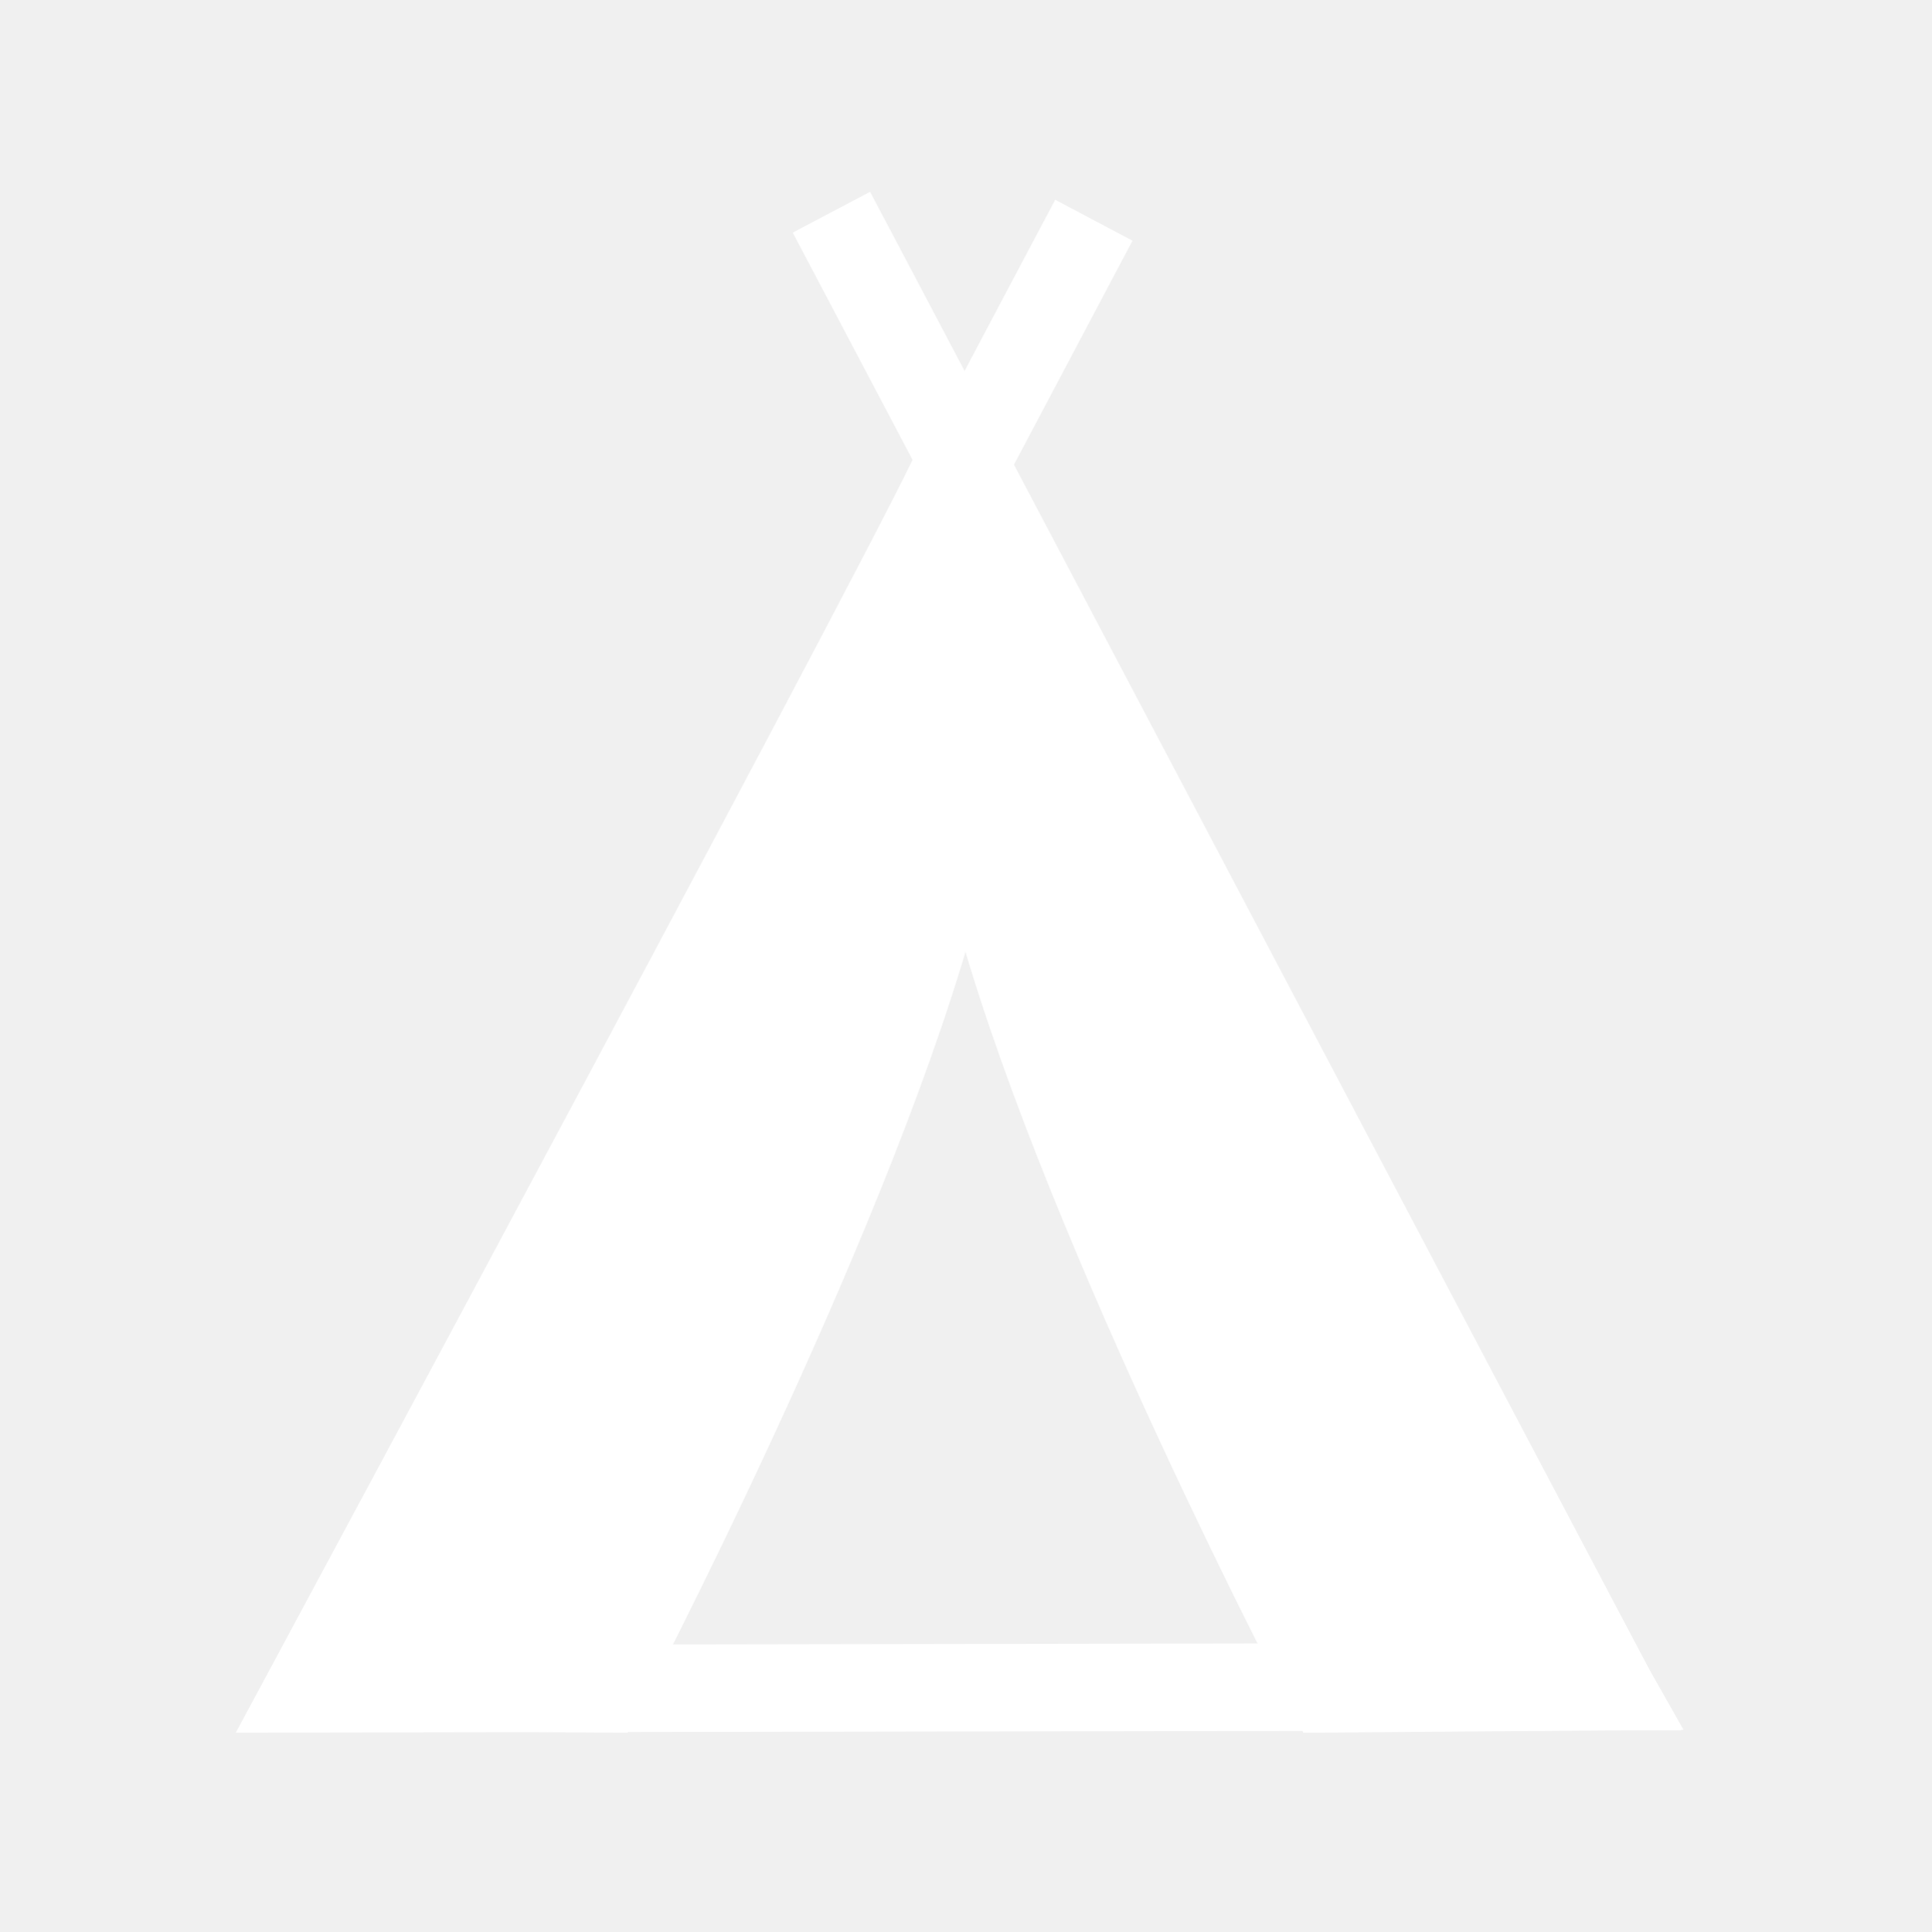
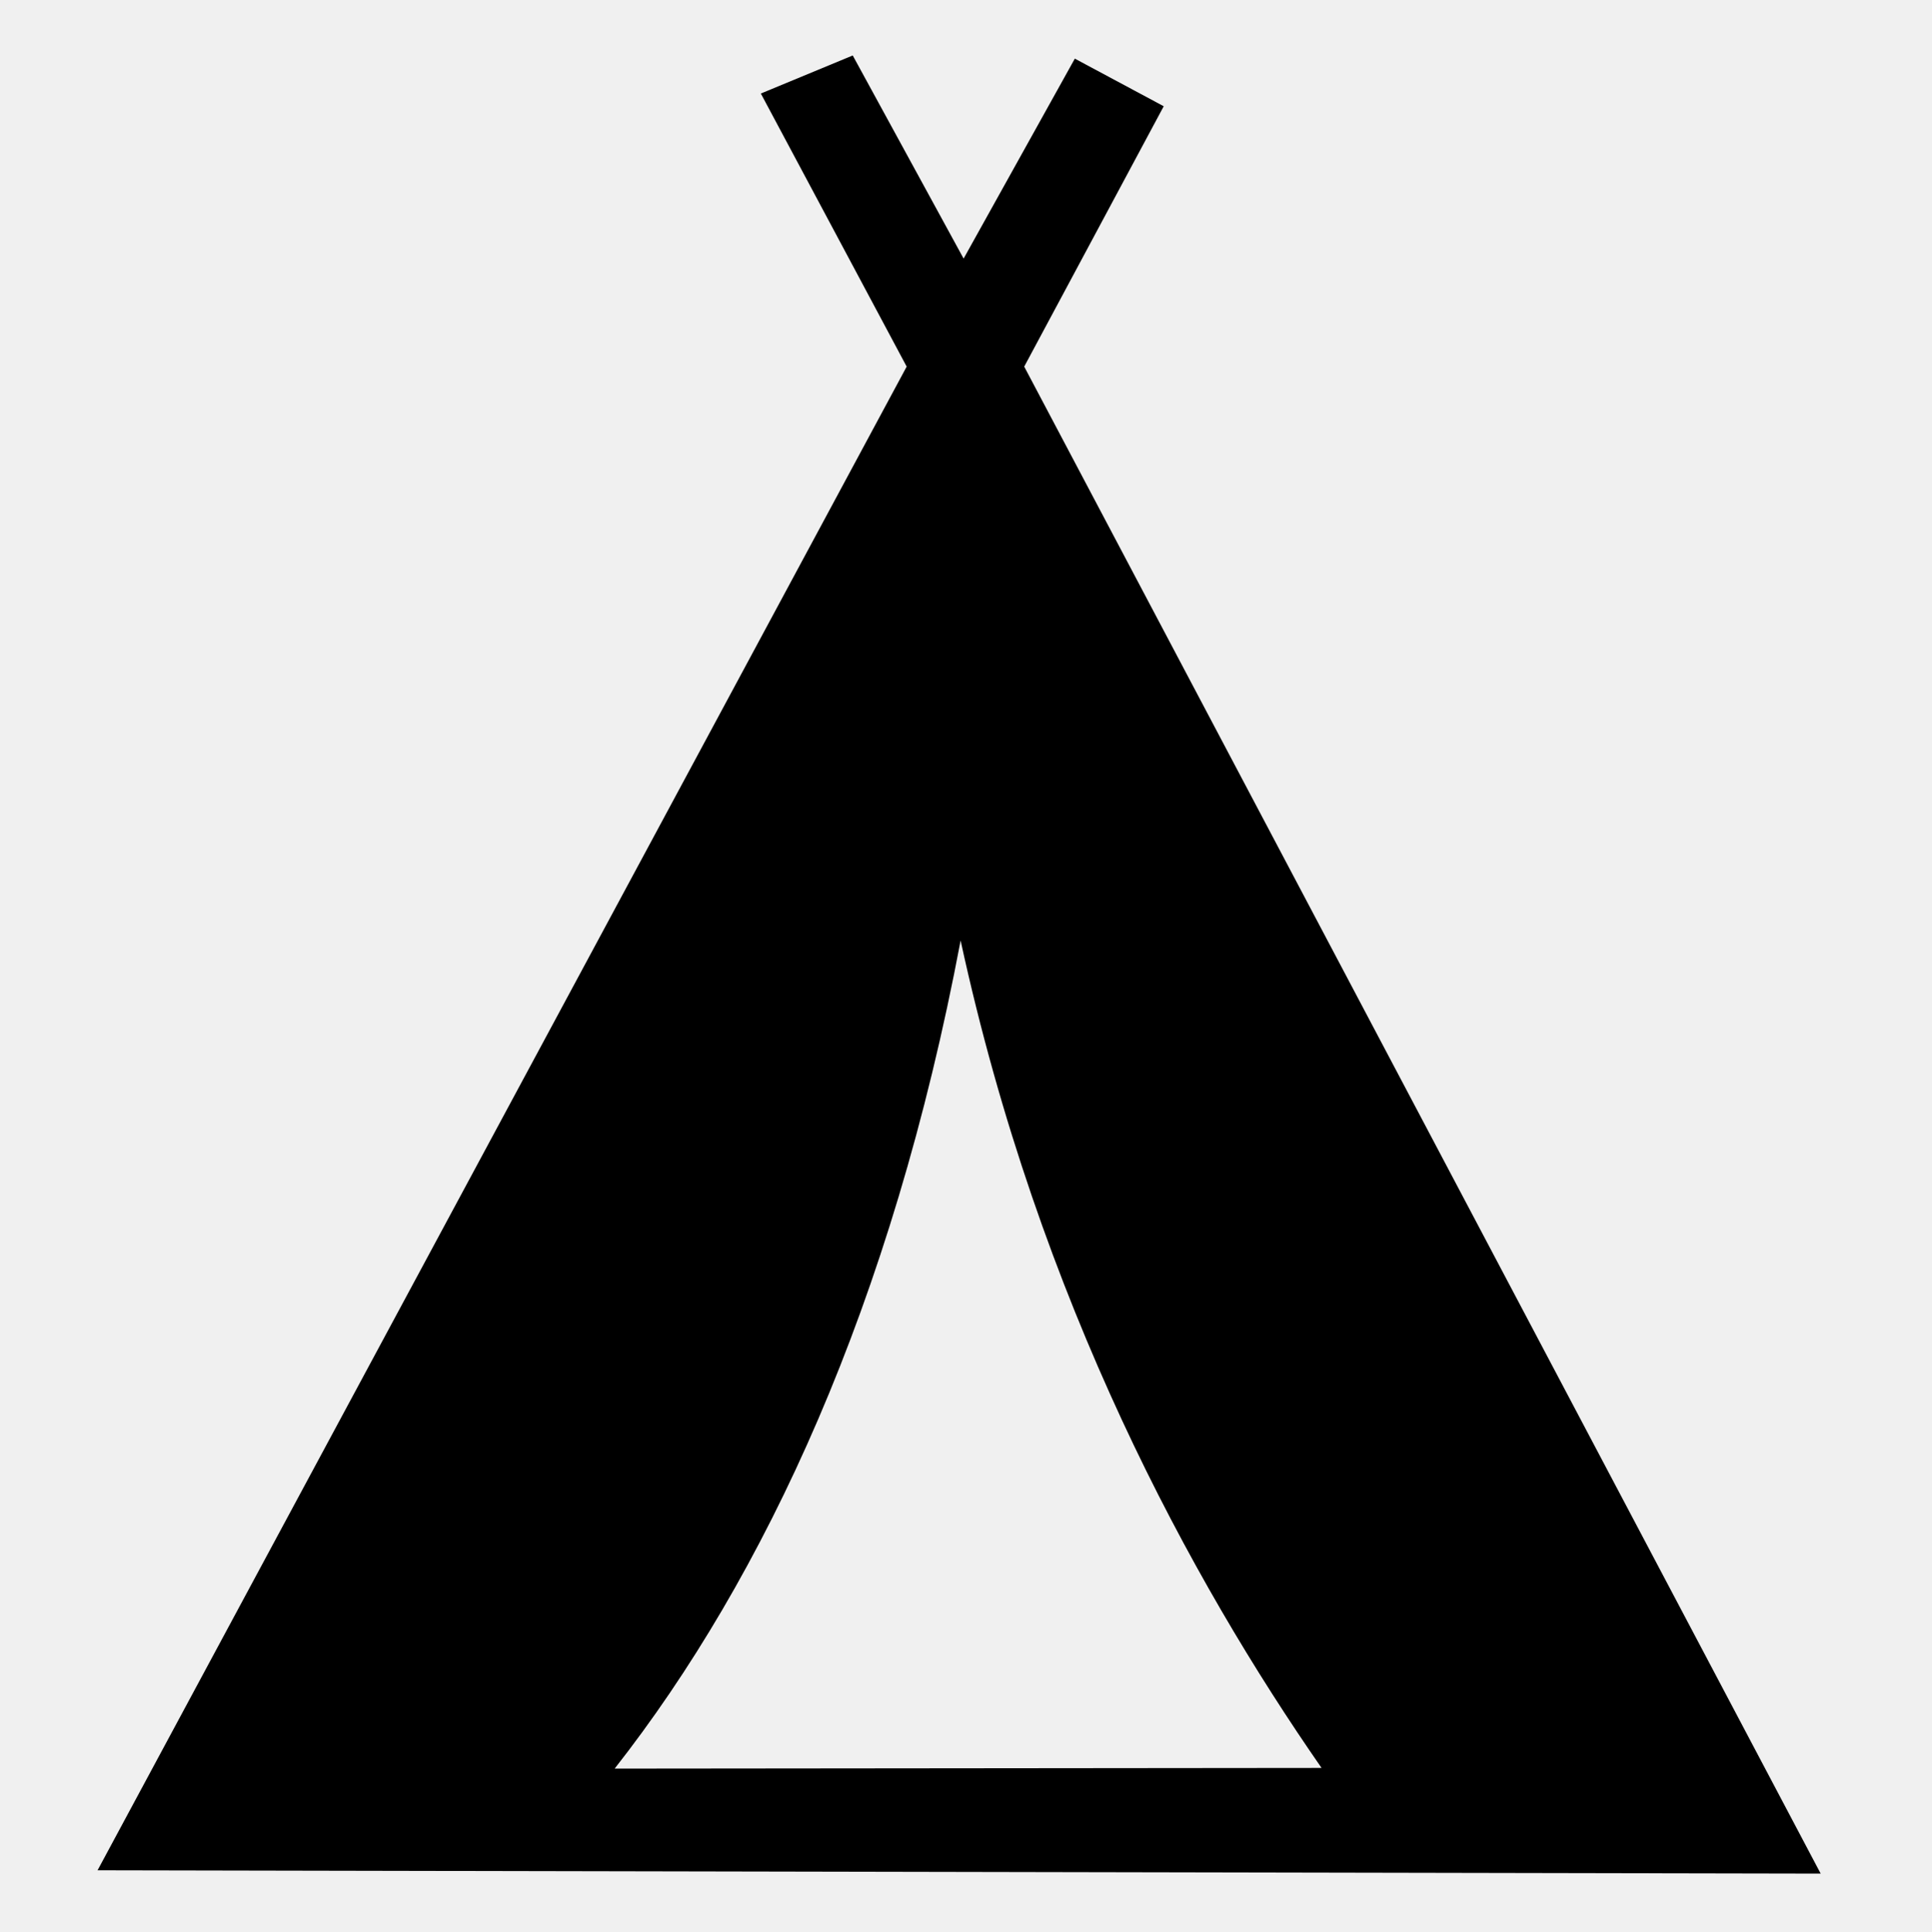
- <svg xmlns="http://www.w3.org/2000/svg" width="580" height="580" viewBox="0 0 580 580" fill="none" version="1.1" id="svg3432">
-   <defs id="defs3436" />
-   <path fill-rule="evenodd" clip-rule="evenodd" d="M288.272 138.471C286.762 146.8 92.825 507.193 92.825 507.193L483.173 506.547L288.272 138.471Z" stroke="white" stroke-width="26.28" id="path3422" />
-   <path fill-rule="evenodd" clip-rule="evenodd" d="M288.272 162.581C287.532 166.66 275.502 187.262 301.104 277.13C327.777 370.757 399.376 507.193 399.376 507.193L483.173 506.547L288.272 162.581Z" fill="white" stroke="white" stroke-width="26.28" id="path3424" />
-   <path fill-rule="evenodd" clip-rule="evenodd" d="M291.652 162.581C292.392 166.66 304.422 187.262 278.82 277.13C252.147 370.757 180.548 507.193 180.548 507.193L96.751 506.547L291.652 162.581Z" fill="white" stroke="white" stroke-width="26.28" id="path3426" />
-   <path fill-rule="evenodd" clip-rule="evenodd" d="M249.696 63.73L483.174 506.547L249.696 63.73Z" stroke="white" stroke-width="26.28" id="path3428" />
-   <path fill-rule="evenodd" clip-rule="evenodd" d="M328.515 66.141L95.393 506.547L328.515 66.141Z" stroke="white" stroke-width="26.28" id="path3430" />
+ <svg xmlns="http://www.w3.org/2000/svg" width="580" height="580" version="1.1" viewBox="0 0 580 580">
+   <path d="m256.1 16.66-27.6 11.43 43.8 82.01-243 451.6 517.5 1-239.2-452.6 41.9-78.19-26.7-14.3-33.4 60.05zm32.4 265.8c23.6 108.7 69.3 192.2 108.4 248.5l-212.3 0.2c45.1-57.5 83.3-139.5 103.9-248.7z" />
</svg>
